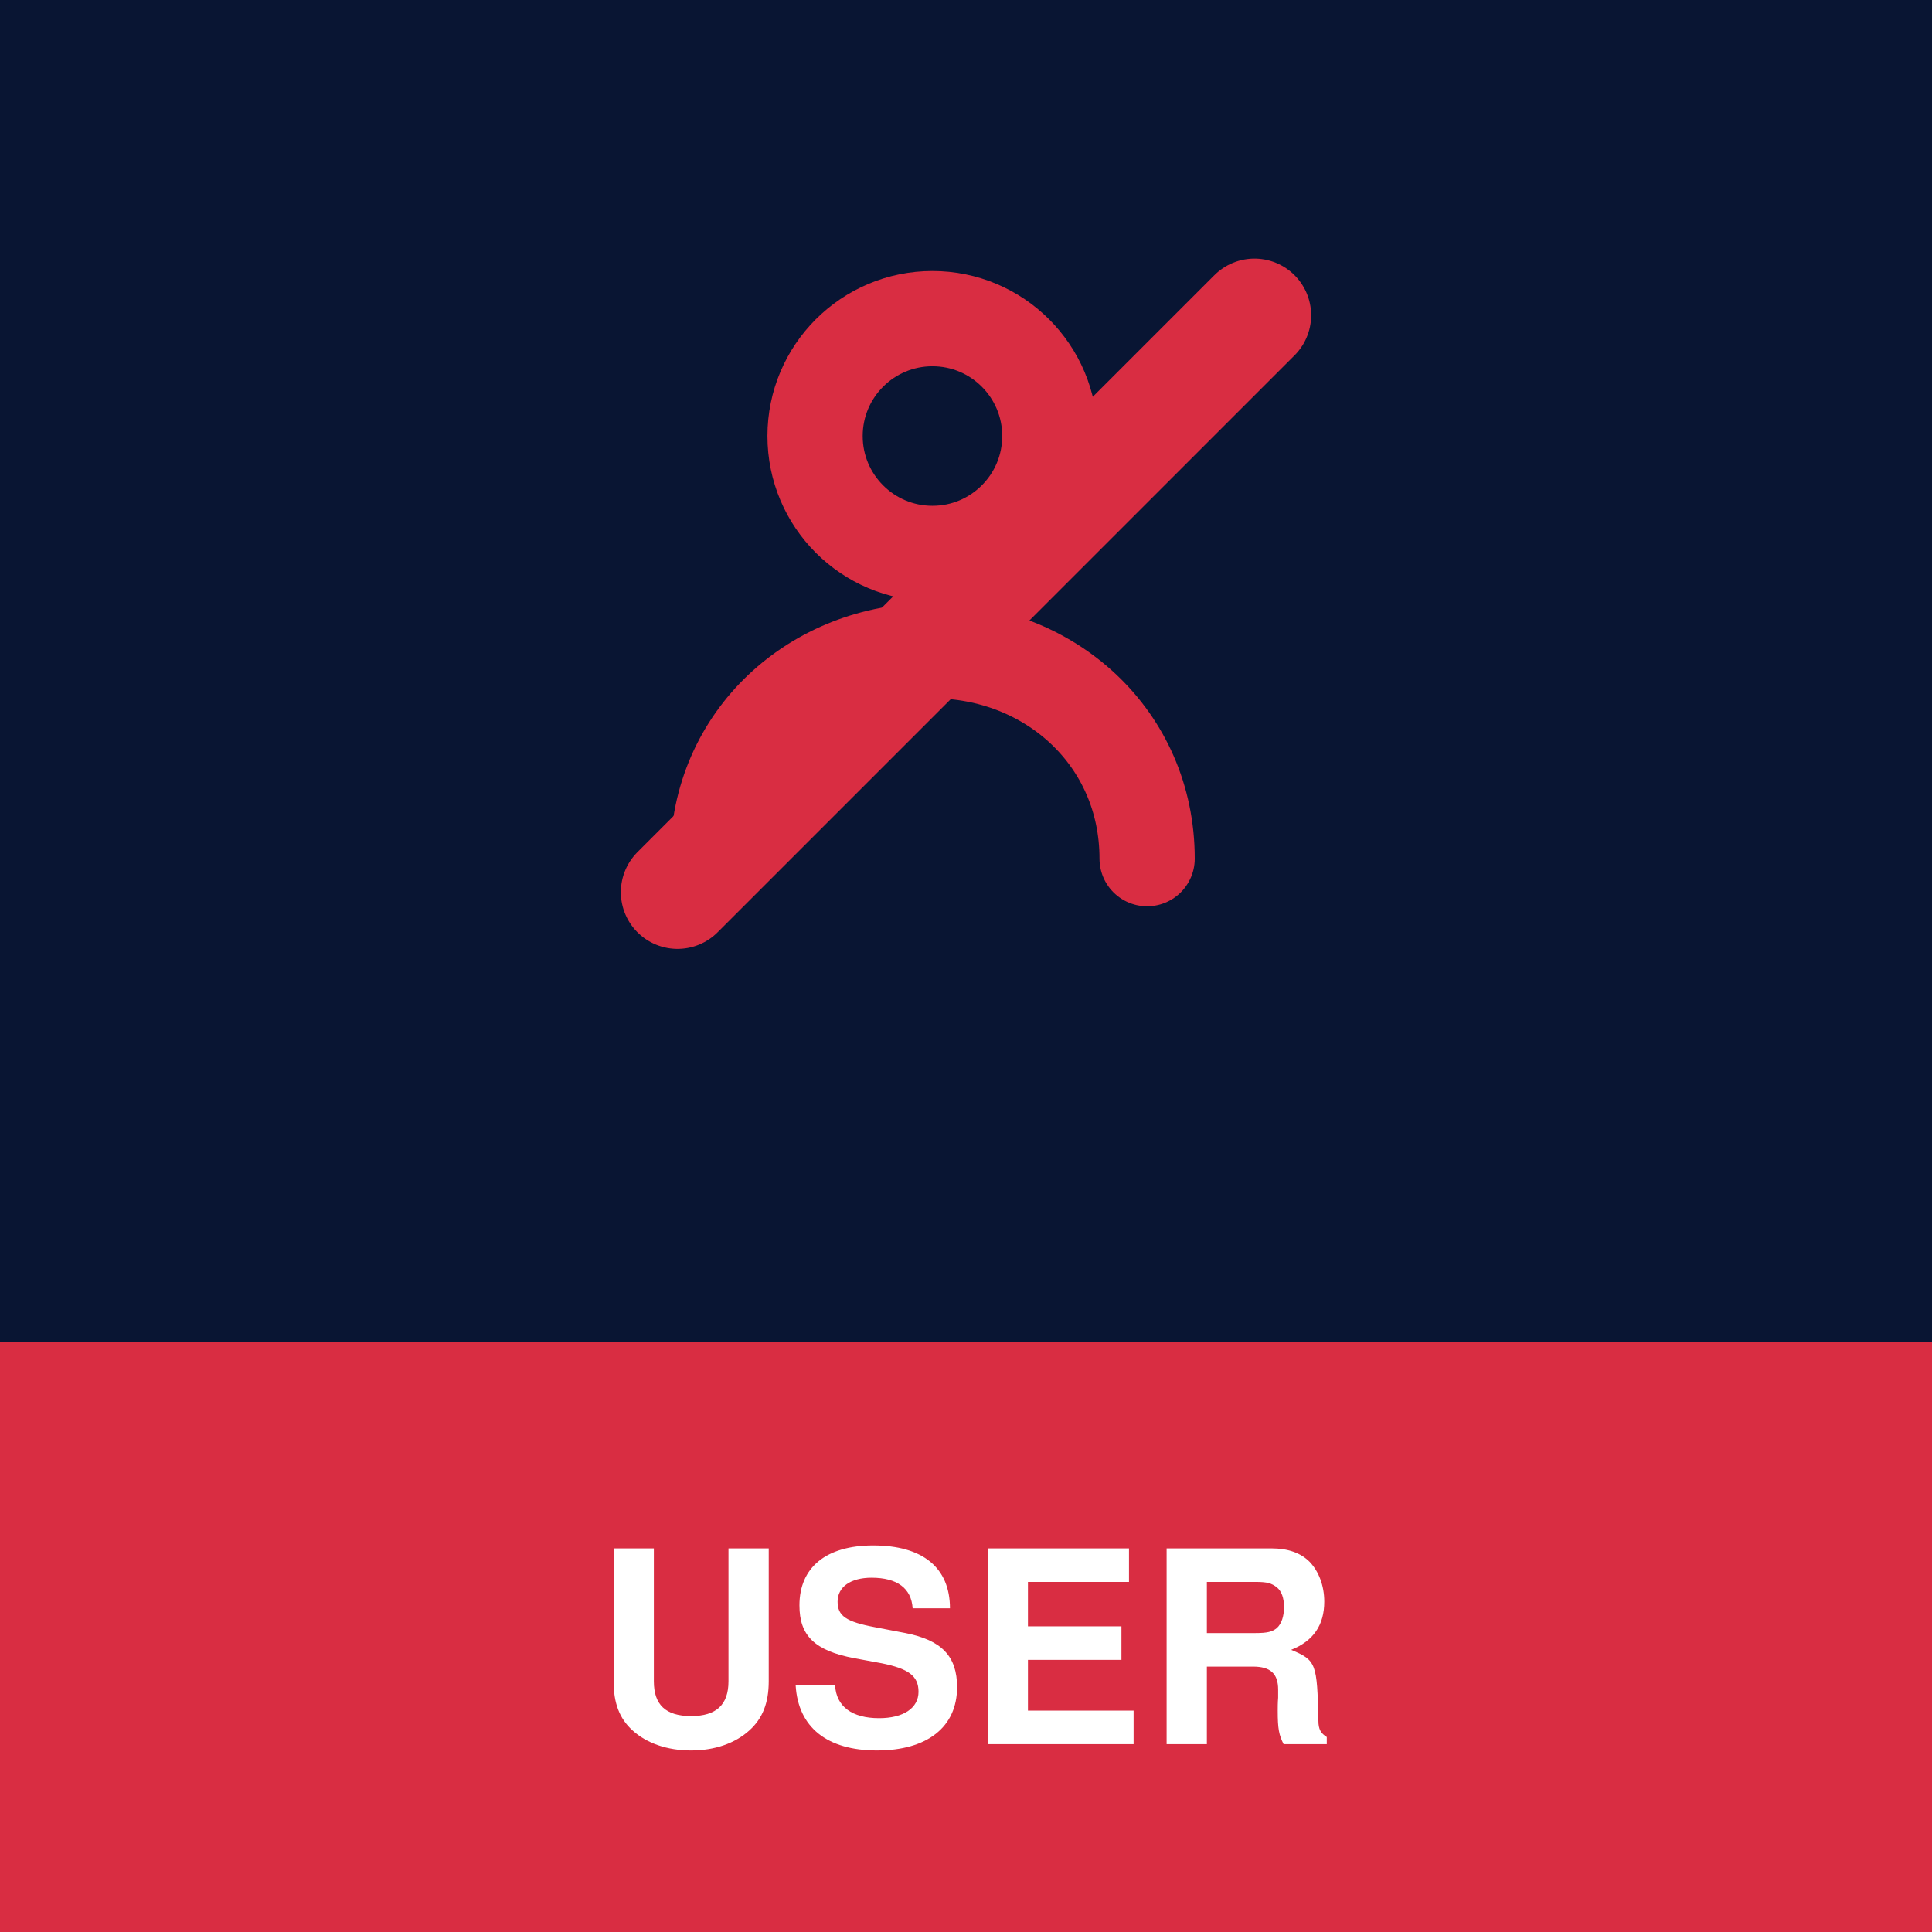
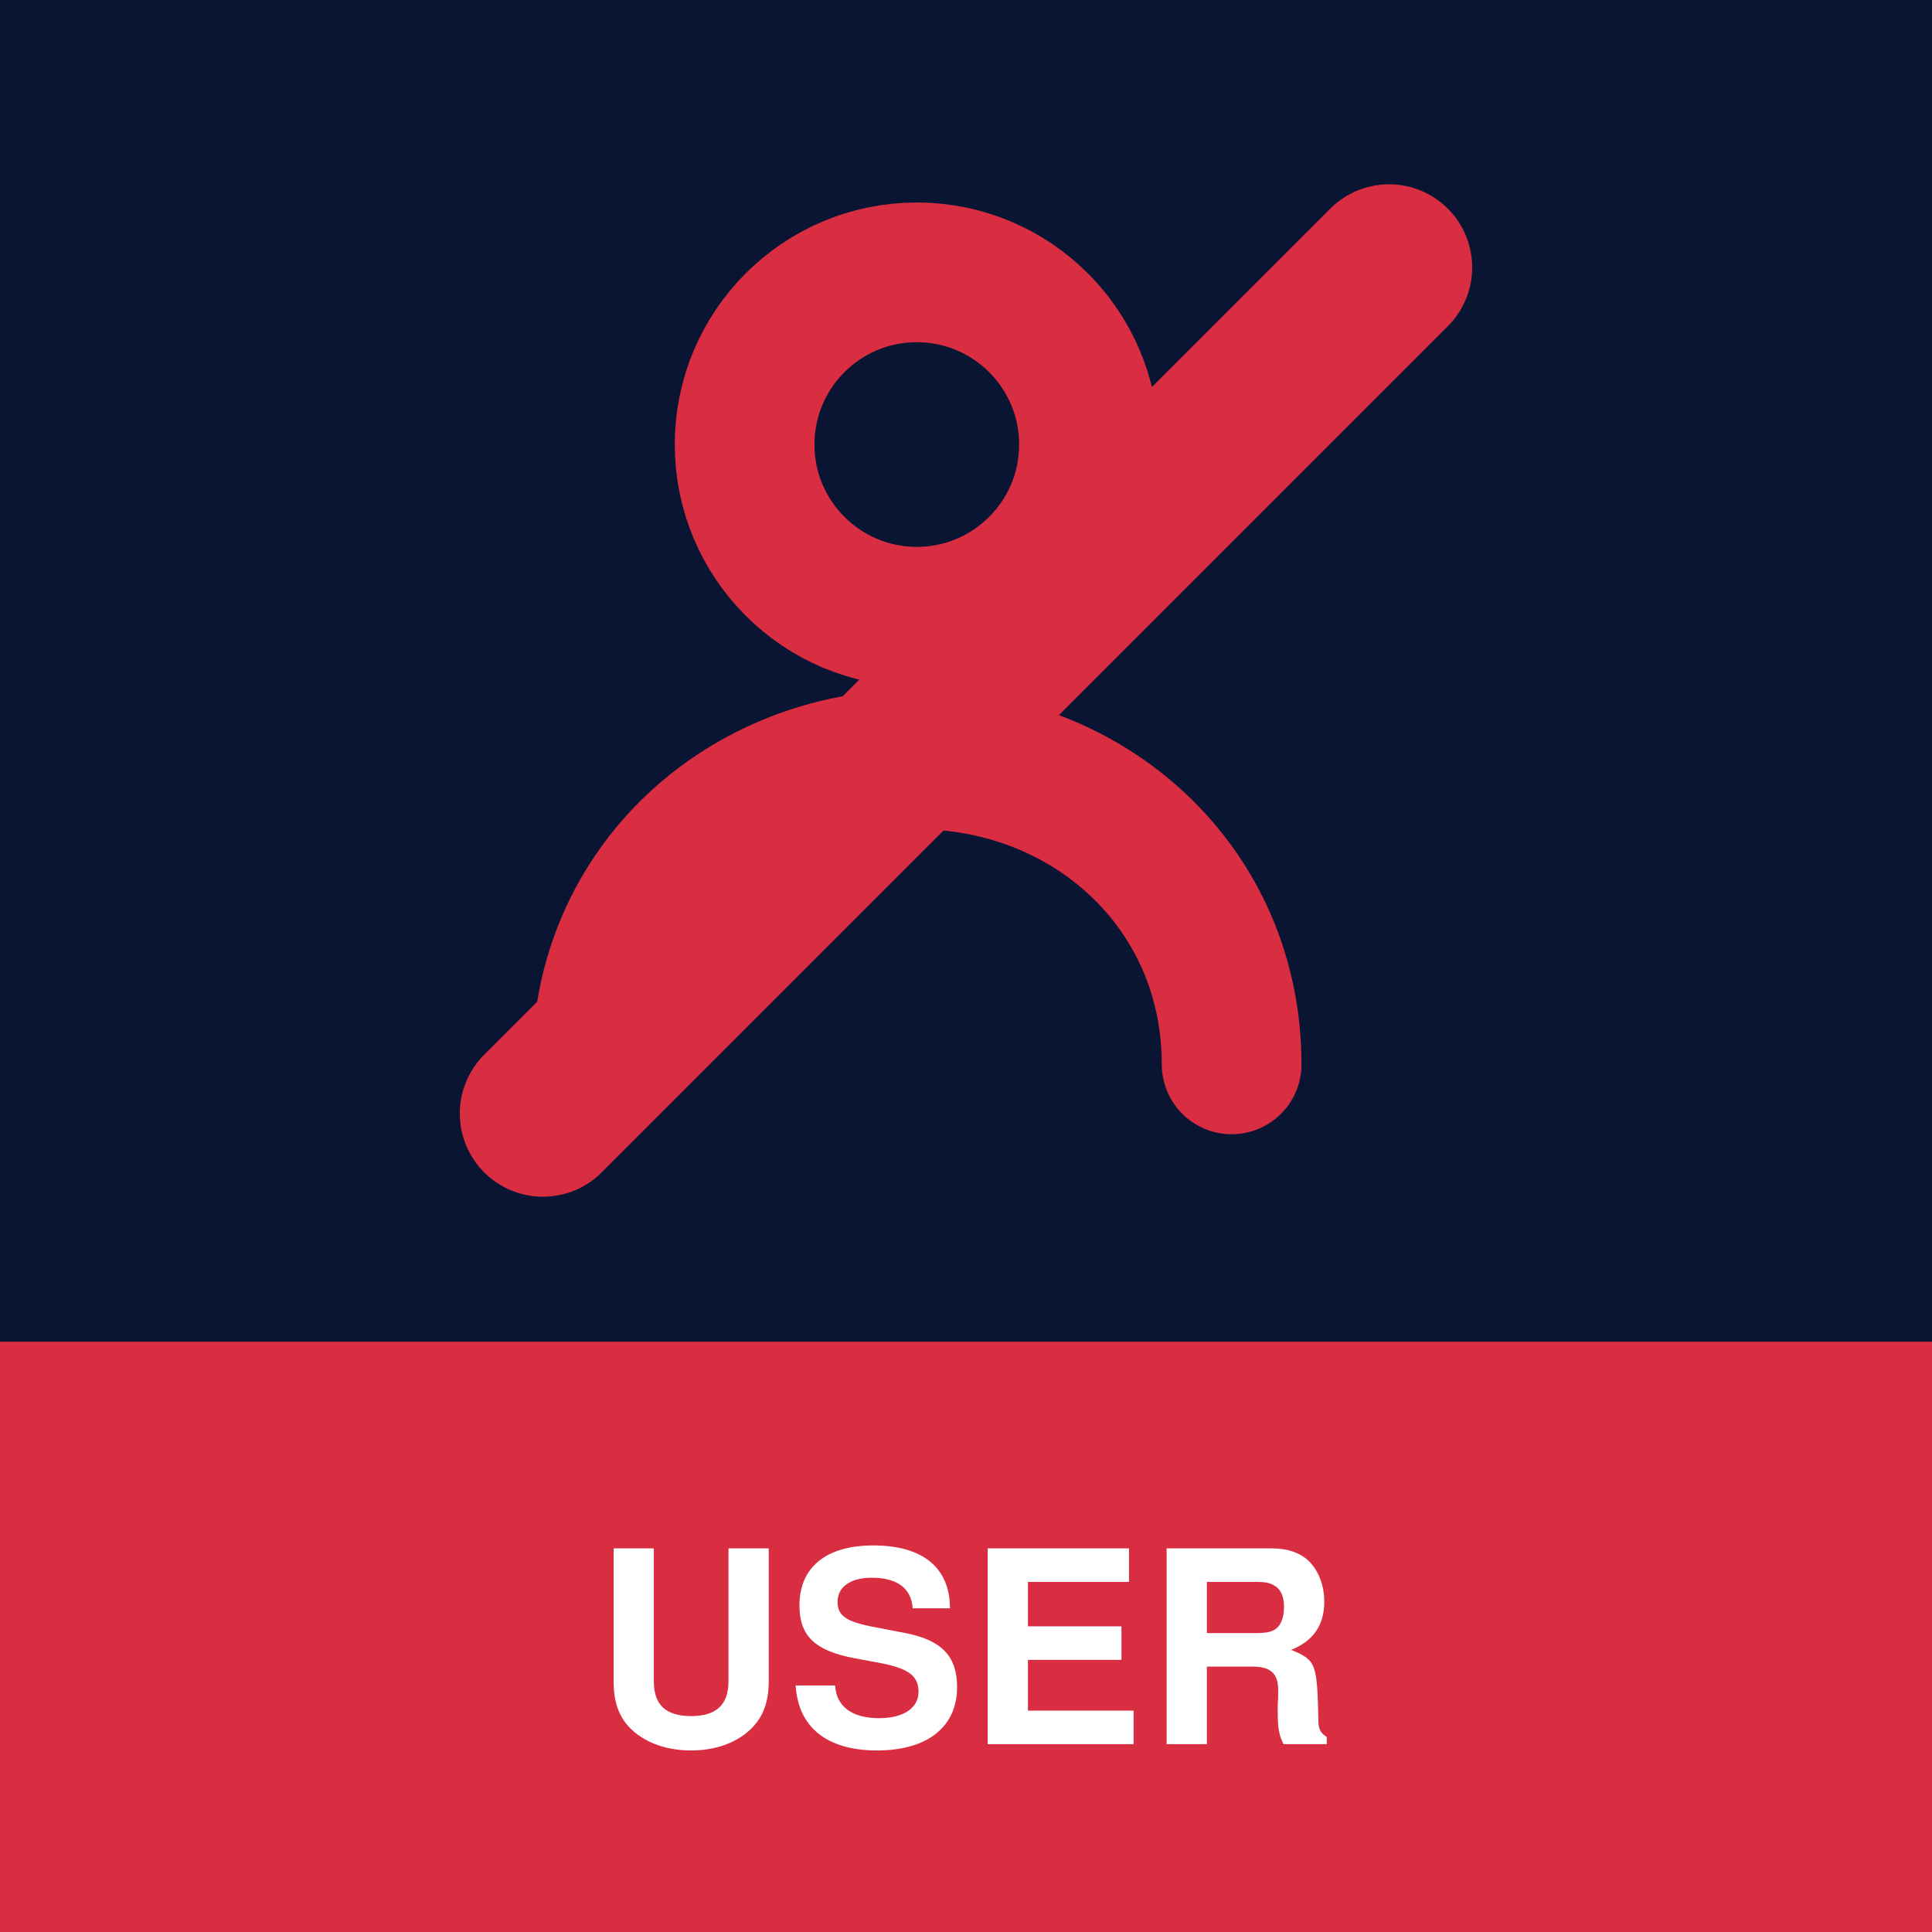
<svg xmlns="http://www.w3.org/2000/svg" width="72" height="72" viewBox="0 0 72 72">
  <rect width="72" height="72" fill="#091533" />
-   <g transform="translate(21 7) scale(1.25)">
+   <g transform="translate(14 3) scale(1.8333)">
    <circle cx="11" cy="7.4" r="3.5" fill="none" stroke="#D92D42" stroke-width="2.84" />
    <path d="M4.6 20c0-3.6 2.9-6.2 6.4-6.2s6.4 2.6 6.4 6.2" fill="none" stroke="#D92D42" stroke-width="2.84" stroke-linecap="round" stroke-linejoin="round" />
    <path d="M3.4 21 20.6 3.8" fill="none" stroke="#D92D42" stroke-width="3.38" stroke-linecap="round" stroke-linejoin="round" />
  </g>
  <rect y="50" width="72" height="22" fill="#D92D42" />
  <text x="36" y="65" fill="#FFFFFF" font-family="Helvetica Neue, Helvetica, Arial, sans-serif" font-size="10" font-weight="700" text-anchor="middle">USER</text>
</svg>
